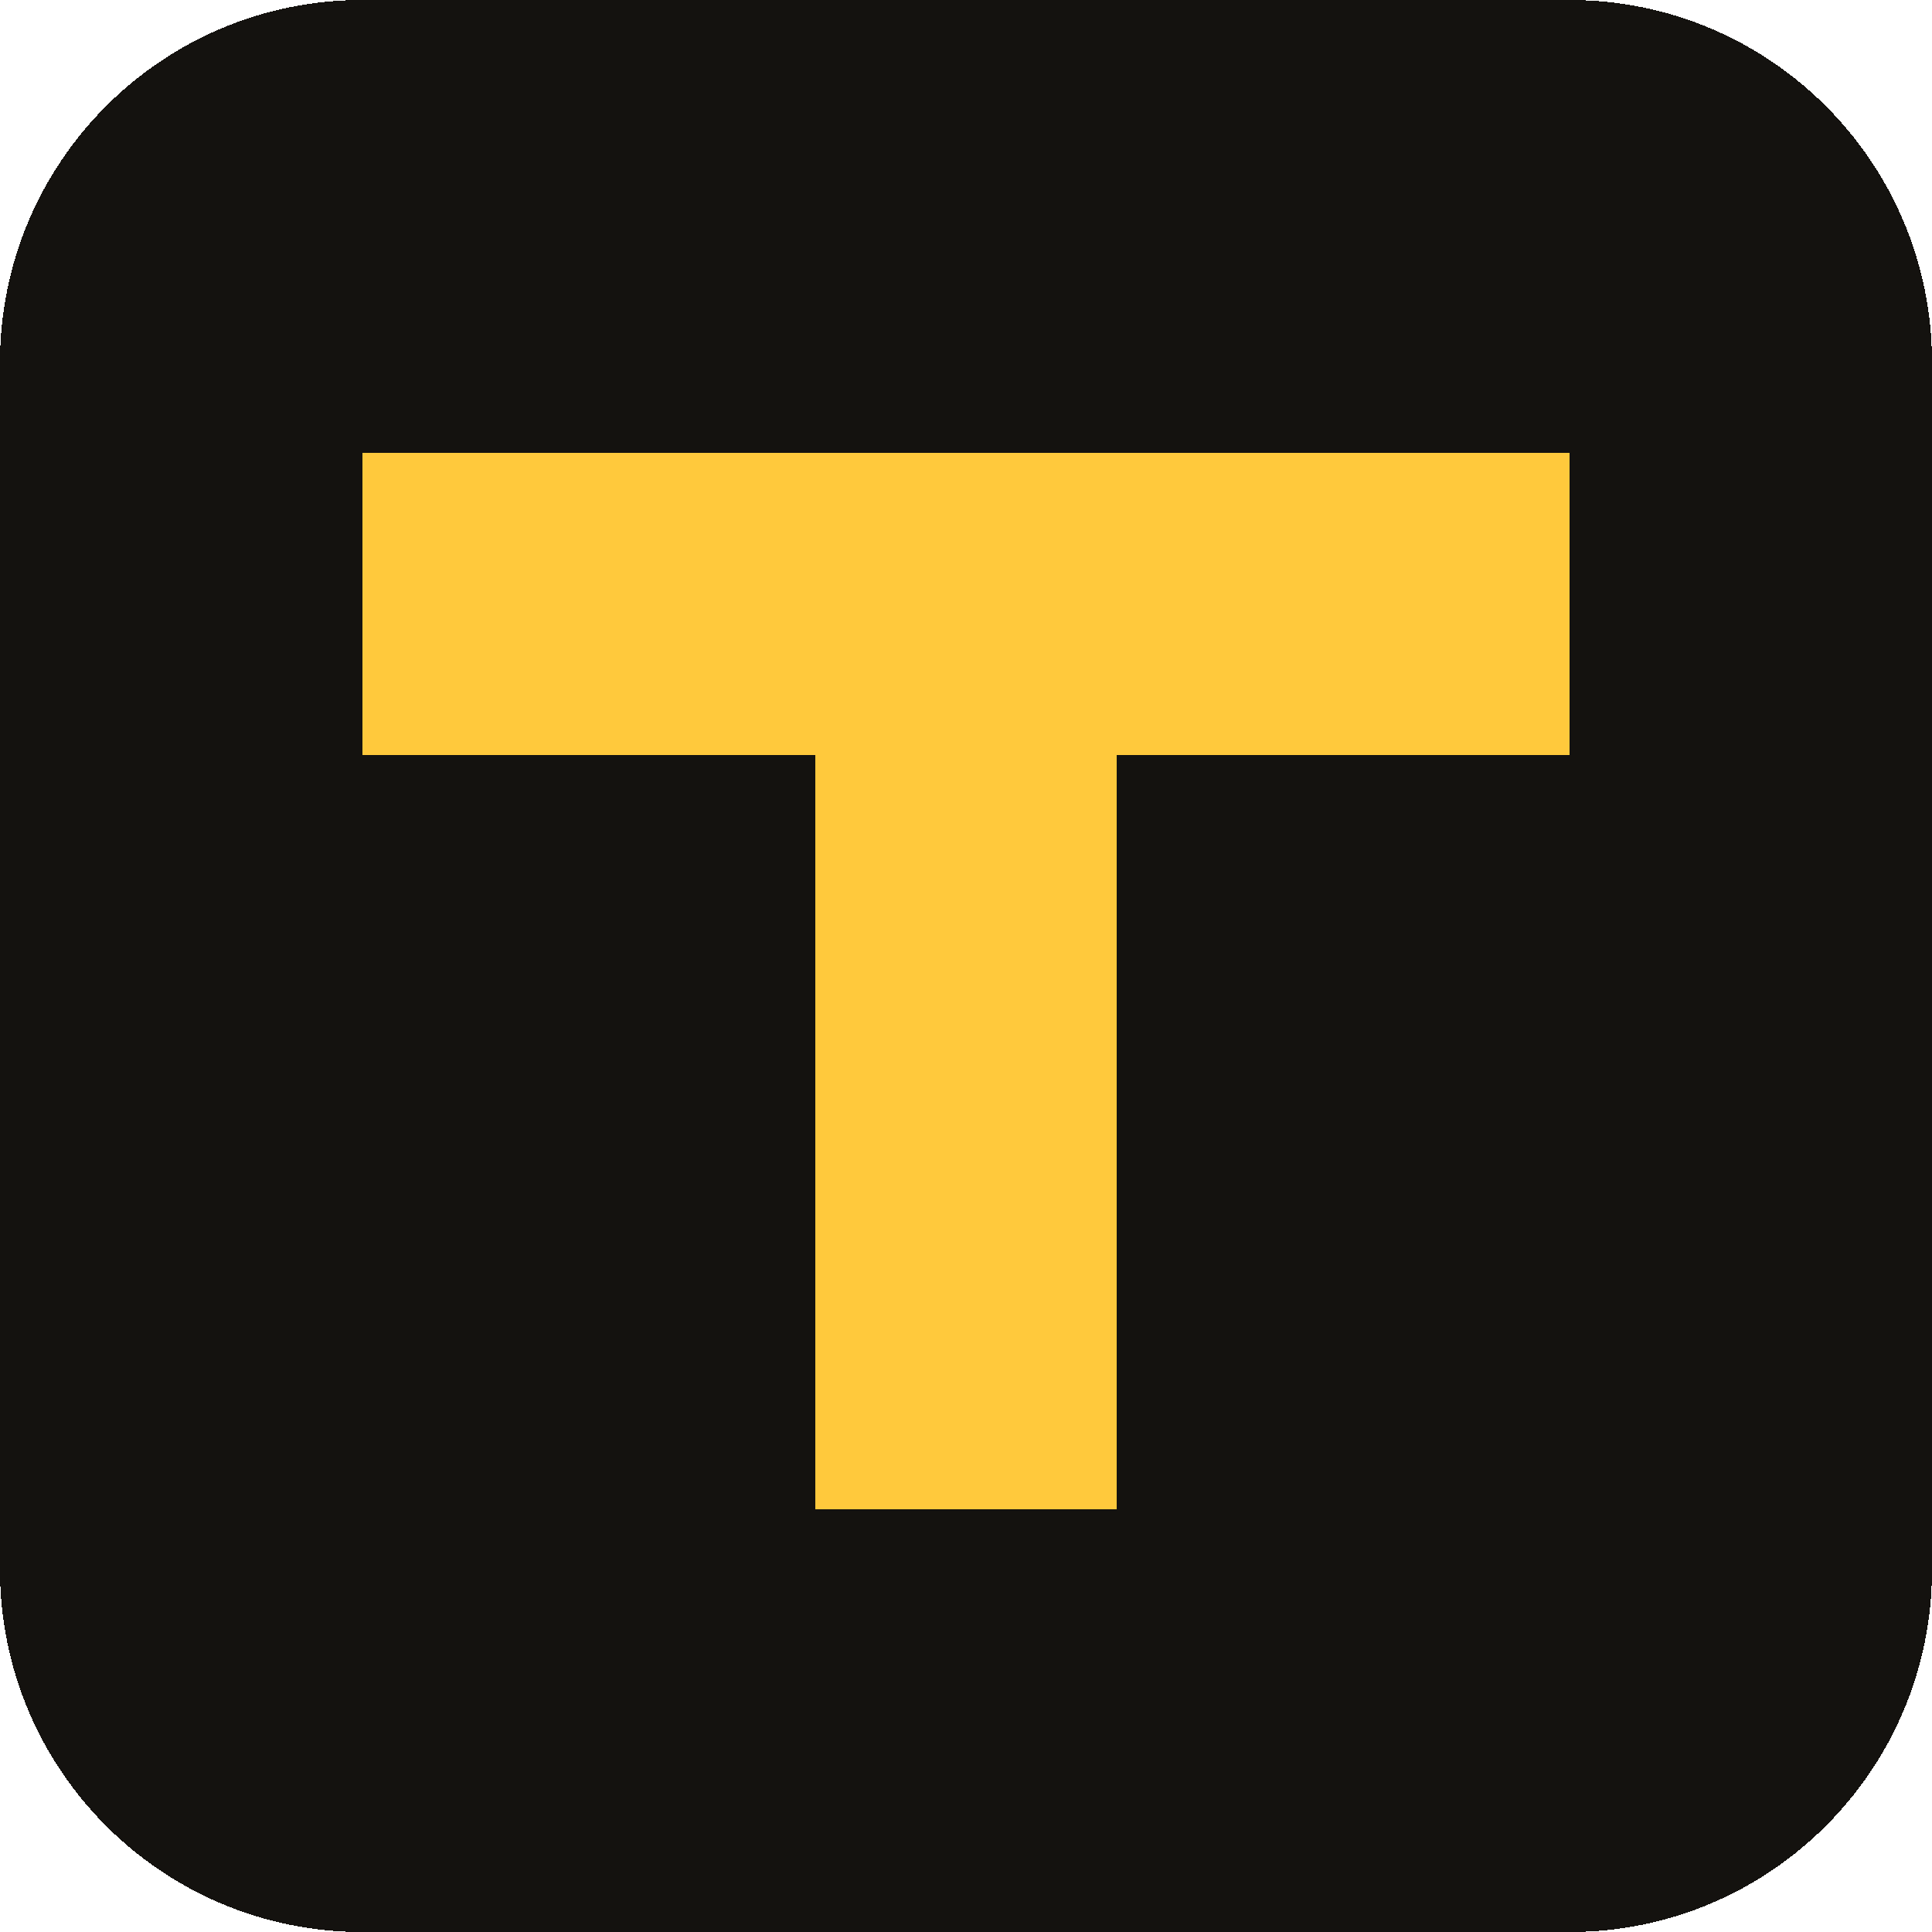
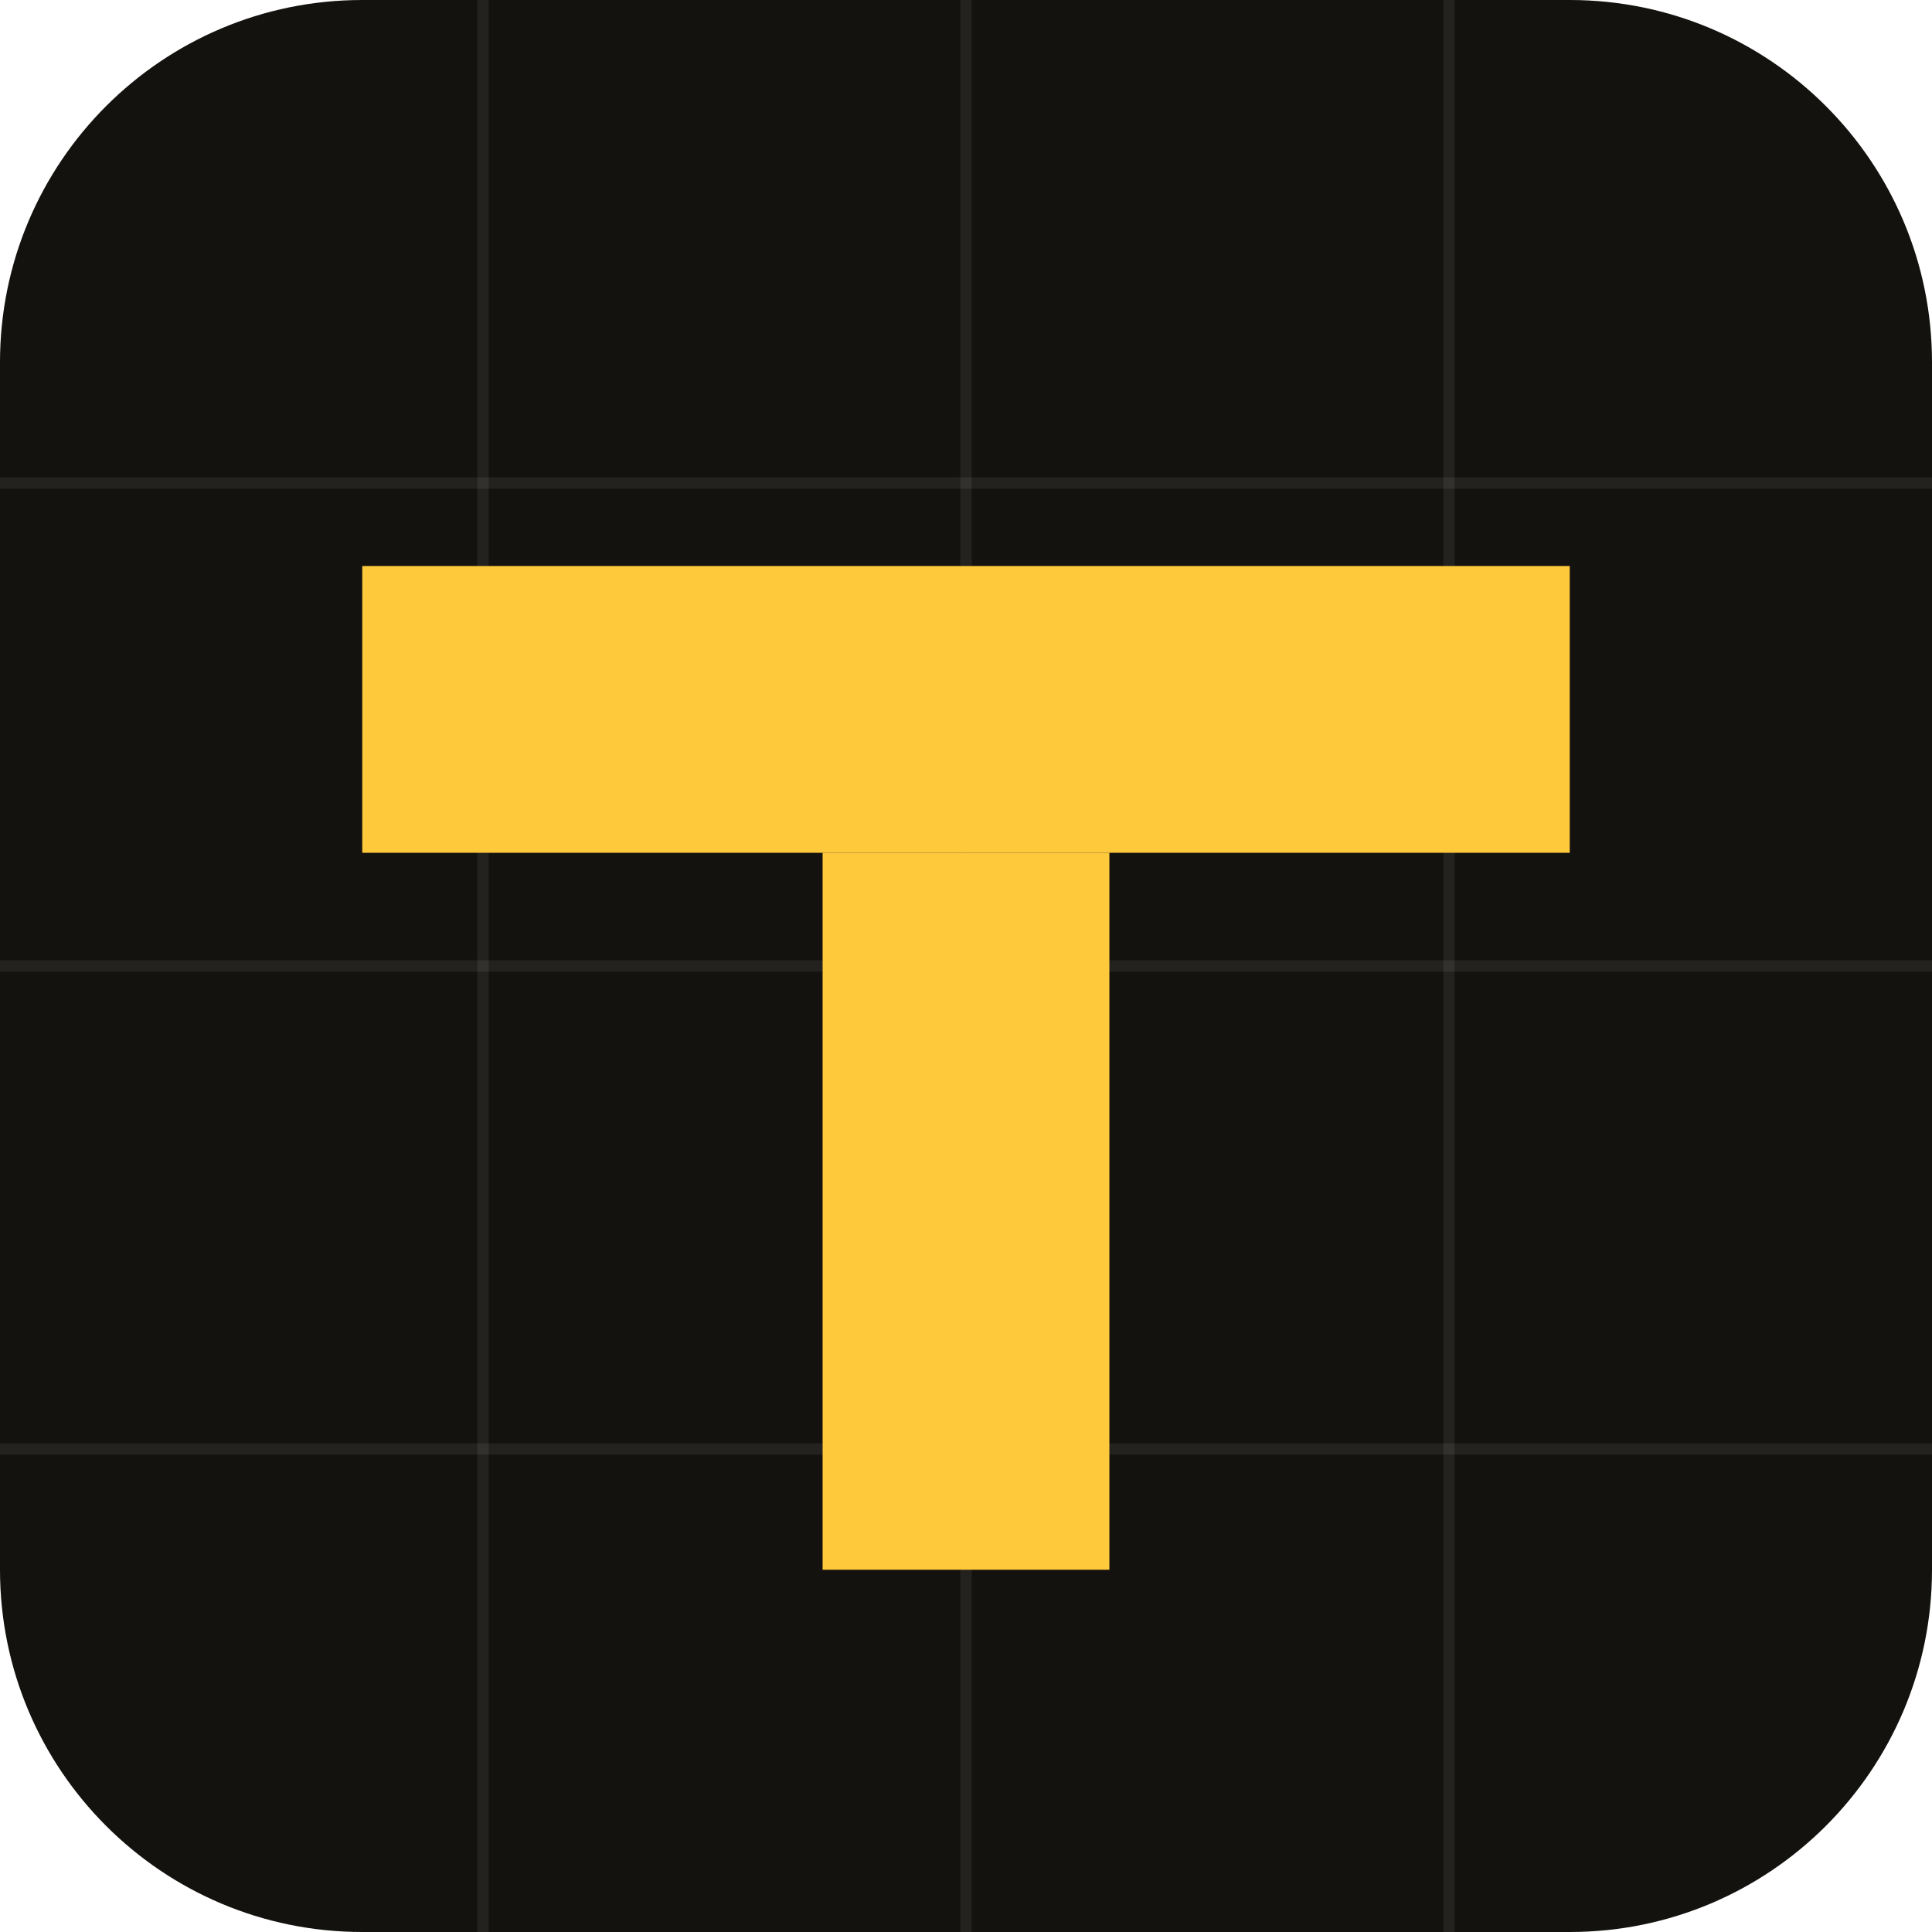
- <svg xmlns="http://www.w3.org/2000/svg" viewBox="0 0 64 64" shape-rendering="crispEdges">
-   <rect width="64" height="64" rx="12" fill="#14120F" />
-   <rect x="12" y="15" width="40" height="10" fill="#FFC93C" />
-   <rect x="27" y="25" width="10" height="25" fill="#FFC93C" />
+ <svg xmlns="http://www.w3.org/2000/svg" width="512" height="512" viewBox="0 0 512 512">
+   <rect width="512" height="512" rx="96" fill="#14120F" />
+   <g stroke="#FFFDF6" stroke-opacity="0.07" stroke-width="3">
+     <path d="M128 0V512M256 0V512M384 0V512" />
+     <path d="M0 128H512M0 256H512M0 384H512" />
+   </g>
+   <rect x="96" y="150" width="320" height="76" fill="#FFC93C" />
+   <rect x="218" y="226" width="76" height="190" fill="#FFC93C" />
</svg>
